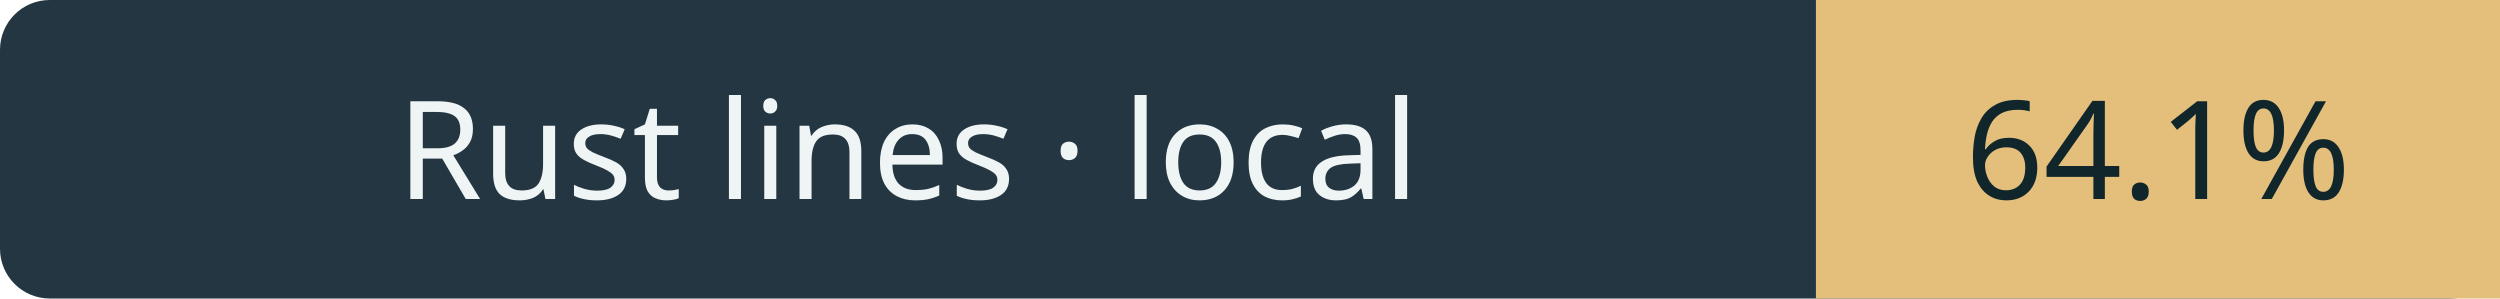
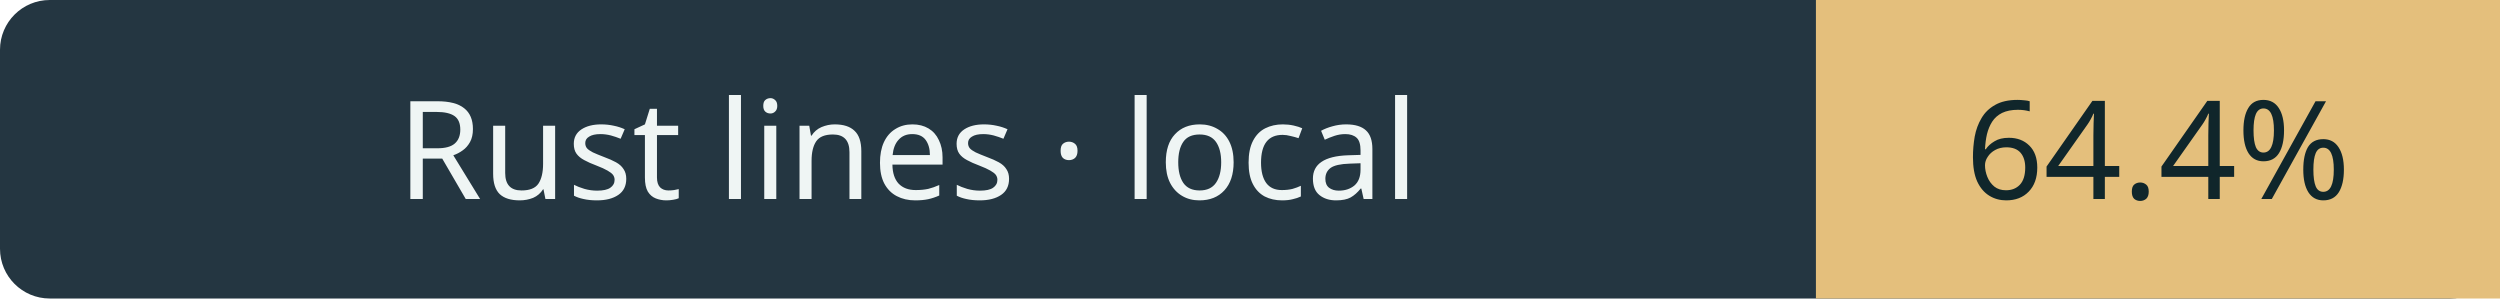
- <svg xmlns="http://www.w3.org/2000/svg" width="201" height="24" role="img" aria-label="Rust lines · local: 64.1%">
+ <svg xmlns="http://www.w3.org/2000/svg" width="201" height="24" role="img" aria-label="Rust lines · local: 64.4%">
  <rect width="201" height="24" rx="4" fill="#243641" />
  <path d="M146 0h55v24H146z" fill="#e4bf7c" />
  <g font-family="Verdana,sans-serif" font-size="11" text-anchor="middle">
    <text x="73.0" y="16" fill="#eff5f4">Rust lines · local</text>
-     <text x="173.5" y="16" fill="#10262b">64.1%</text>
+     <text x="173.5" y="16" fill="#10262b">64.4%</text>
  </g>
</svg>
